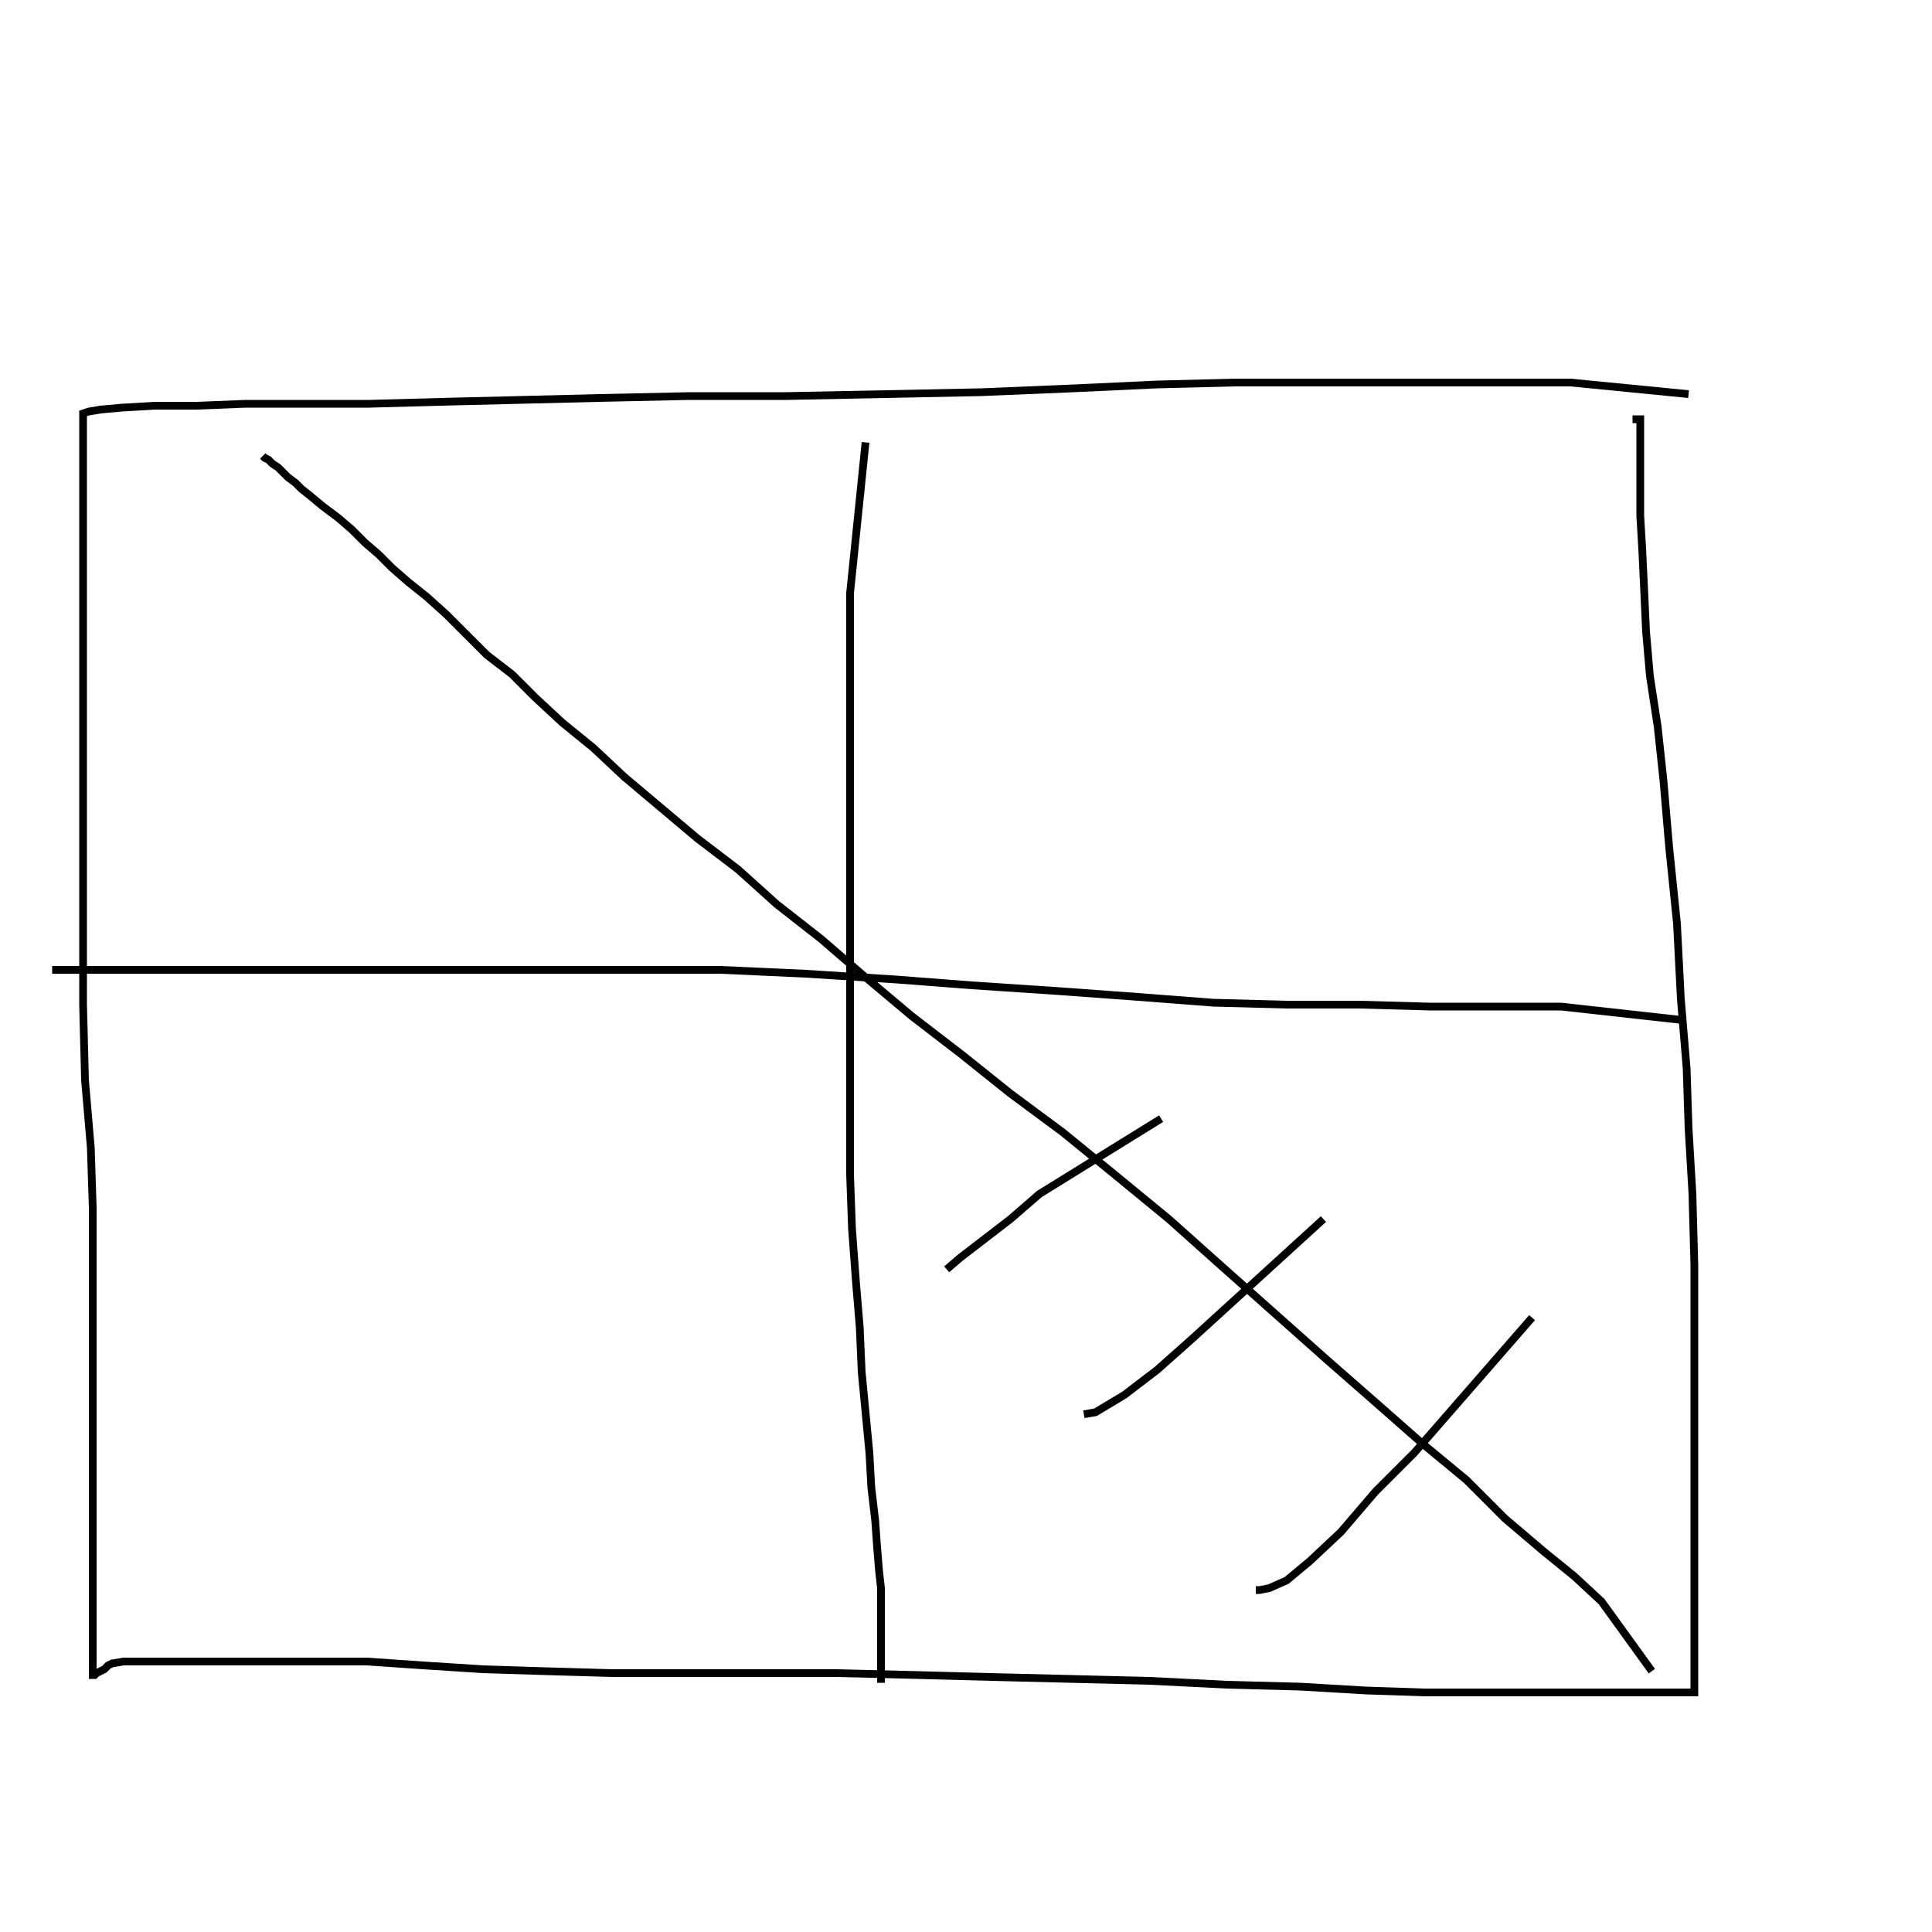
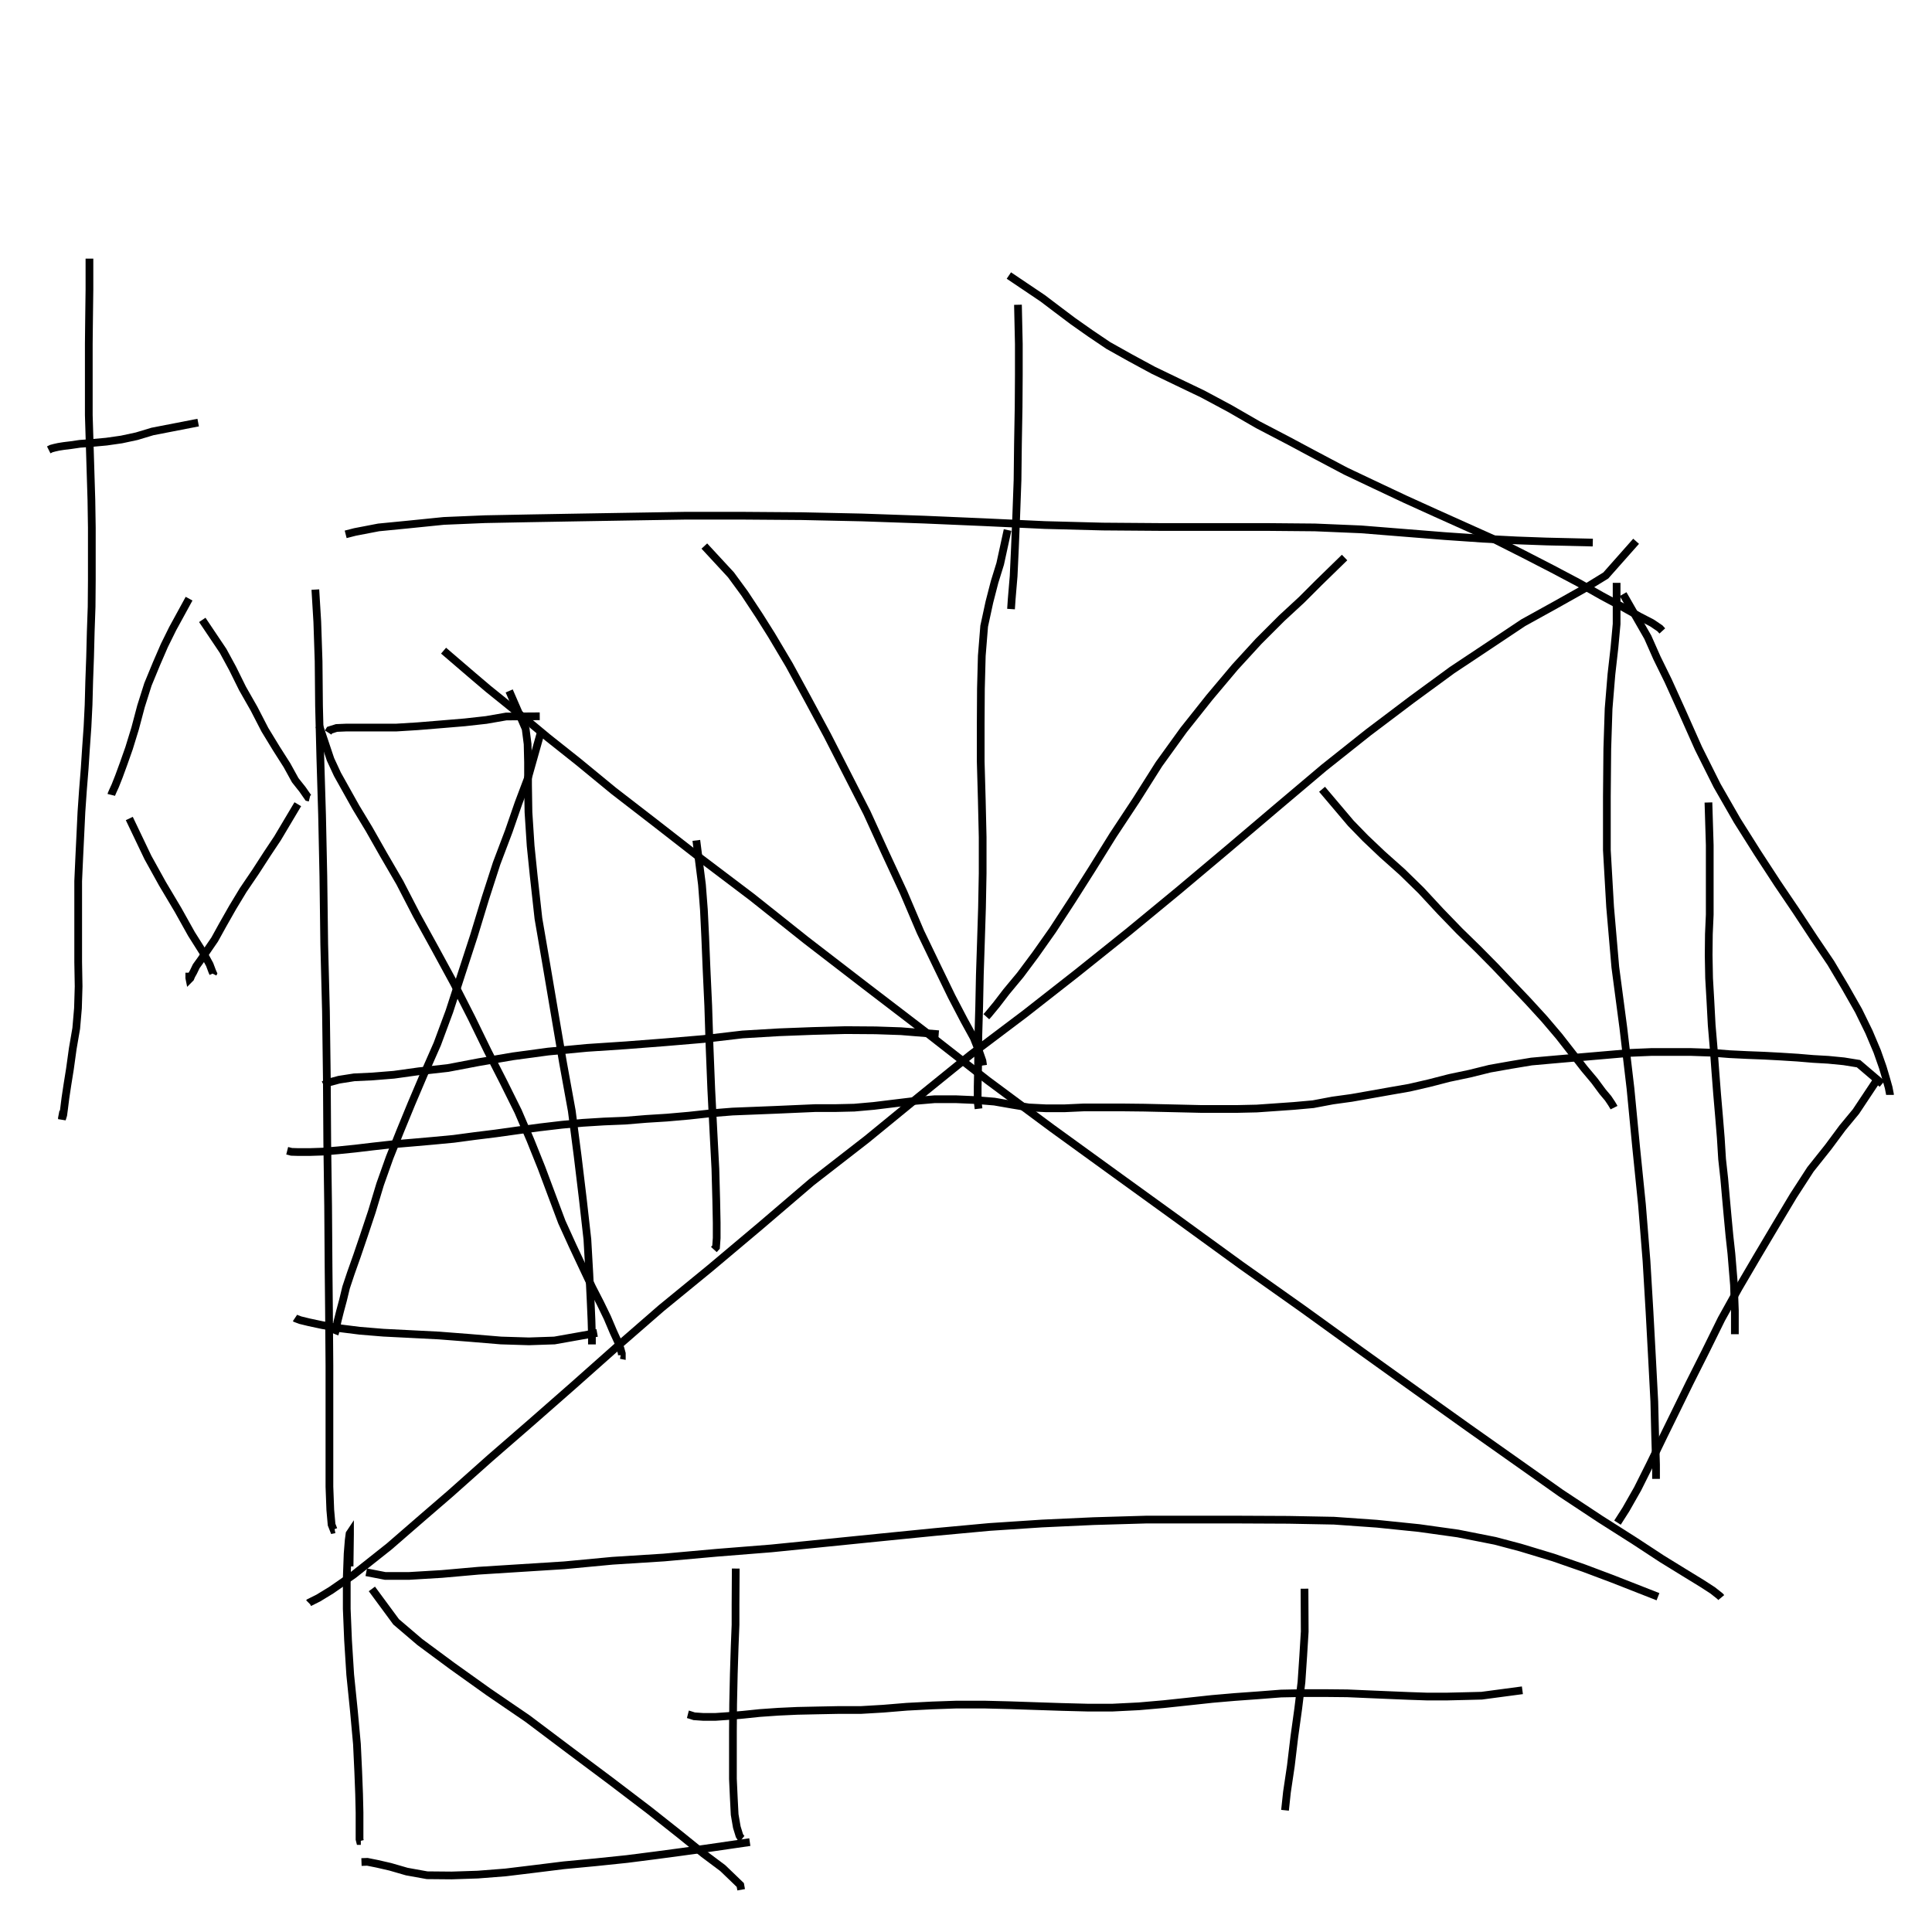
<svg xmlns="http://www.w3.org/2000/svg" width="500" height="500">
-   <path d="M437,102 L406.5,99 L406.5,99 L392,99 L375,99 L356.5,99 L338.5,99 L319.5,99 L299.5,99.5 L278,100.5 L254,101.5 L229,102 L203.5,102.5 L178.5,102.5 L155,103 L134.5,103.5 L114,104 L95.5,104.5 L78,104.5 L63.5,104.5 L51,105 L40,105 L31.5,105.5 L26,106 L23,106.5 L21.5,107 L21.5,107.5 L21.5,108.5 L21.5,109.5 L21.5,111.5 L21.5,114.5 L21.5,119 L21.5,124 L21.5,131.5 L21.5,142 L21.5,154.5 L21.5,172 L21.5,192.5 L21.5,213.5 L21.5,238 L21.5,260 L22,279.5 L23.5,297 L24,312.5 L24,327.5 L24,343.5 L24,359.5 L24,373.5 L24,386 L24,397 L24,406 L24,414.5 L24,421.5 L24,427 L24,431 L24,433 L24,433.5 L24.5,433.5 L25,433 L26,432.5 L27,432 L28,431 L29,430.5 L32,430 L38.5,430 L48.5,430 L59.5,430 L71,430 L82,430 L95,430 L109.5,431 L125,432 L141,432.5 L158.5,433 L177,433 L196.5,433 L216.5,433 L237.5,433.5 L256.5,434 L277,434.5 L297.5,435 L317.5,436 L336.5,436.5 L353.5,437.5 L368.5,438 L382,438 L393.5,438 L404,438 L413,438 L421,438 L427,438 L431.5,438 L435,438 L437,438 L438,438 L438.5,438 L438.5,437.5 L438.5,436 L438.5,434.5 L438.5,428.5 L438.5,418 L438.5,406 L438.5,394 L438.5,381 L438.5,364 L438.5,346 L438.5,327.5 L438,309 L437,292 L436.5,276.5 L435,258.5 L434,239 L432,219.5 L430.5,202 L429,188 L427,175 L426,163.5 L425.5,152.5 L425,142 L424.5,133.5 L424.5,127 L424.5,122.5 L424.5,119 L424.5,115.5 L424.5,112.5 L424.5,110.5 L424.5,109 L424.5,108.5 L424,108.5 L423,108.5 L422.5,108.5" stroke="black" stroke-width="2" fill="none" />
-   <path d="M224,114.5 L220,153.5 L220,153.5 L220,166.5 L220,179 L220,195 L220,210.5 L220,225.5 L220,242.5 L220,258.5 L220,273 L220,288 L220,304 L220.5,318 L221.5,331.5 L222.5,343.5 L223,355 L224,365.5 L225,376 L225.5,385 L226.5,393.5 L227,400.5 L227.5,406.5 L228,411 L228,415.5 L228,419 L228,422 L228,424.5 L228,427 L228,428.5 L228,430 L228,431.5 L228,433 L228,434.5 L228,435.5" stroke="black" stroke-width="2" fill="none" />
-   <path d="M435.5,264 L404,260.5 L404,260.5 L387.5,260.5 L370,260.5 L352,260 L333,260 L314,259.5 L294.5,258 L274,256.5 L251.5,255 L232,253.5 L208.5,252 L186.5,251 L166,251 L145.5,251 L125.5,251 L107,251 L89.5,251 L73,251 L59,251 L47,251 L36,251 L27.5,251 L20.5,251 L16.5,251 L14,251 L13.5,251" stroke="black" stroke-width="2" fill="none" />
-   <path d="M427.5,432.5 L414.5,414.5 L414.5,414.5 L407.5,408 L399.5,401.5 L389.5,393 L379.5,383 L368,373.5 L355.5,362.5 L343.5,352 L330,340 L316.5,328 L302.5,315.5 L288.5,304 L275,293 L261.5,283 L249,273 L236,263 L223.5,252.5 L212.5,243 L201,234 L191,225 L180.5,217 L171,209 L161.5,201 L153.5,193.5 L145.5,187 L138.5,180.5 L132.5,174.5 L126,169.5 L120.5,164 L115.5,159 L110.5,154.5 L105.5,150.5 L101.5,147 L98,143.5 L94.5,140.5 L91,137 L87.5,134 L83.5,131 L80.5,128.5 L78,126.5 L76.5,125 L74.5,123.5 L73,122 L72,121 L70.5,120 L69.5,119 L68.5,118.5 L68,118" stroke="black" stroke-width="2" fill="none" />
-   <path d="M396.5,341 L366,376 L366,376 L356,386 L347,396.5 L339,404 L333,409 L328.5,411 L326,411.5 L325,411.5" stroke="black" stroke-width="2" fill="none" />
-   <path d="M342.5,315.5 L308.5,346.5 L308.5,346.5 L299.5,354.5 L291,361 L283.5,365.5 L280.5,366" stroke="black" stroke-width="2" fill="none" />
-   <path d="M300.5,289.5 L269,309 L269,309 L261.5,315.5 L255,320.5 L248.5,325.5 L245,328.5" stroke="black" stroke-width="2" fill="none" />
+   <path d="M81.612,152.583 L82.116,160.934 L82.453,171.136 L82.564,182.683 L82.901,196.079 L83.349,210.877 L83.685,226.741 L83.91,244.341 L84.358,261.718 L84.583,278.814 L84.694,295.797 L84.919,312.165 L85.031,328.028 L85.143,339.239 L85.255,353.476 L85.255,365.808 L85.255,376.177 L85.255,384.754 L85.479,390.751 L85.815,394.563 L86.32,395.852 L86.6,395.796" stroke="black" stroke-width="2" fill="none" />
+   <path d="M412.212,140.419 L400.16,140.138 L392.481,139.858 L383.737,139.41 L373.927,138.737 L363.446,137.897 L352.235,136.999 L340.296,136.495 L327.516,136.383 L314.119,136.383 L300.106,136.383 L285.364,136.271 L270.398,135.878 L254.815,135.15 L239.176,134.477 L223.145,133.917 L207.507,133.58 L192.26,133.468 L177.294,133.468 L163.337,133.693 L149.884,133.917 L137.104,134.141 L125.501,134.365 L114.851,134.814 L105.434,135.767 L97.979,136.495 L91.869,137.672 L89.459,138.289" stroke="black" stroke-width="2" fill="none" />
+   <path d="M418.378,150.845 L418.378,161.495 L417.817,167.604 L417.032,174.555 L416.304,183.411 L415.967,193.781 L415.855,206.225 L415.855,220.014 L416.696,234.7 L418.041,250.283 L420.116,265.978 L421.965,281.672 L423.422,296.806 L424.936,311.717 L426.113,326.347 L426.898,339.575 L427.57,352.019 L428.131,362.669 L428.355,371.581 L428.579,379.036 L428.579,382.736" stroke="black" stroke-width="2" fill="none" />
+   <path d="M429.084,413.229 L417.369,408.632 L409.914,405.83 L402.01,403.083 L393.49,400.504 L386.932,398.767 L377.291,396.861 L367.257,395.46 L356.327,394.339 L345.229,393.554 L333.458,393.33 L321.294,393.273 L309.131,393.273 L296.463,393.273 L283.066,393.666 L269.669,394.283 L256.049,395.18 L242.091,396.469 L228.022,397.87 L213.56,399.328 L199.603,400.729 L185.533,401.85 L171.801,403.083 L158.516,403.924 L146.016,405.101 L134.469,405.83 L123.819,406.502 L114.347,407.343 L105.939,407.848 L99.661,407.848 L94.784,406.895" stroke="black" stroke-width="2" fill="none" />
+   <path d="M423.422,140.083 L415.575,148.939 L409.914,152.414 L402.627,156.506 L394.219,161.158 L385.474,166.988 L375.777,173.434 L365.295,181.113 L354.085,189.578 L342.594,198.714 L330.319,209.084 L317.706,219.79 L305.039,230.44 L291.978,241.202 L278.75,251.796 L265.297,262.334 L251.172,272.984 L237.607,283.97 L224.323,294.845 L210.029,305.943 L196.857,317.21 L183.796,328.196 L171.128,338.566 L159.469,348.711 L148.427,358.521 L137.44,368.162 L126.79,377.411 L116.532,386.547 L109.19,392.881 L100.725,400.224 L91.533,407.511 L85.703,411.547 L82.396,413.565 L80.042,414.742 L79.93,414.854" stroke="black" stroke-width="2" fill="none" />
+   <path d="M114.795,168.39 L122.306,174.835 L126.398,178.311 L130.434,181.562 L135.478,185.653 L141.756,190.867 L149.66,197.145 L158.796,204.656 L169.391,212.839 L181.273,222.088 L194.614,232.177 L208.627,243.332 L223.762,254.991 L239.513,267.042 L255.656,279.655 L272.191,291.93 L288.671,303.869 L305.263,315.864 L321.238,327.468 L337.157,338.734 L352.291,349.665 L366.528,359.866 L380.037,369.507 L392.425,378.252 L403.916,386.379 L414.174,393.162 L423.086,398.823 L430.093,403.419 L435.922,407.007 L440.406,409.753 L443.265,411.603 L445.171,413.117 L445.451,413.453" stroke="black" stroke-width="2" fill="none" />
+   <path d="M260.757,137.168 L258.851,145.912 L257.393,150.621 L256.049,155.834 L254.703,162.055 L254.087,169.734 L253.862,178.254 L253.806,187.503 L253.806,197.032 L254.087,207.01 L254.311,216.651 L254.311,226.012 L254.142,234.924 L253.862,243.781 L253.582,252.301 L253.414,260.428 L253.19,268.22 L253.133,275.787 L253.021,281.28 L253.021,285.036 L253.246,286.941" stroke="black" stroke-width="2" fill="none" />
+   <path d="M347.975,144.286 L341.305,150.788 L336.877,155.217 L331.72,159.982 L325.722,165.979 L319.612,172.65 L313.054,180.441 L306.328,188.905 L299.938,197.761 L294.052,207.066 L288.055,216.146 L282.617,224.891 L277.46,233.018 L272.416,240.754 L267.988,247.032 L264.064,252.301 L260.477,256.617 L257.898,259.98 L255.768,262.558 L255.263,263.119" stroke="black" stroke-width="2" fill="none" />
+   <path d="M182.282,141.316 L189.177,148.771 L192.709,153.592 L196.52,159.365 L199.659,164.353 L204.256,172.089 L209.02,180.833 L214.121,190.306 L219.166,200.171 L224.378,210.373 L229.087,220.687 L233.852,230.944 L238.223,241.202 L242.595,250.283 L246.295,257.906 L249.546,264.128 L252.012,268.612 L253.414,272.143 L254.254,274.554 L254.423,275.73" stroke="black" stroke-width="2" fill="none" />
+   <path d="M180.209,217.492 L181.666,228.926 L182.171,235.485 L182.507,242.435 L182.843,250.563 L183.292,260.26 L183.628,270.742 L184.076,281.897 L184.637,292.883 L185.141,302.468 L185.366,310.764 L185.478,316.425 L185.478,320.405 L185.31,322.759 L184.749,323.376" stroke="black" stroke-width="2" fill="none" />
+   <path d="M131.779,178.815 L136.039,188.624 L136.544,192.548 L136.656,197.257 L136.656,203.198 L136.768,210.205 L137.328,218.893 L138.113,226.572 L139.346,237.727 L141.42,249.778 L143.55,262.334 L145.736,275.17 L147.978,287.502 L149.492,299.161 L150.837,310.315 L152.014,320.741 L152.518,329.598 L152.855,336.548 L153.079,341.705 L153.191,345.573 L153.191,347.759 L153.191,347.927" stroke="black" stroke-width="2" fill="none" />
+   <path d="M242.932,267.659 L233.179,266.874 L226.621,266.65 L218.829,266.594 L210.365,266.818 L201.565,267.155 L192.148,267.715 L182.114,268.892 L172.193,269.733 L162.047,270.518 L151.902,271.19 L141.868,272.143 L132.732,273.377 L123.876,274.89 L115.916,276.403 L108.405,277.244 L101.959,278.141 L96.41,278.589 L91.645,278.814 L87.722,279.43 L84.806,280.215 L83.742,280.776" stroke="black" stroke-width="2" fill="none" />
+   <path d="M48.932,154.936 L44.672,162.728 L42.542,167.044 L40.525,171.696 L38.282,177.133 L36.489,182.795 L34.975,188.512 L33.406,193.613 L32.004,197.593 L30.772,200.956 L29.819,203.366 L29.202,204.712 L28.866,205.496 L28.81,205.72" stroke="black" stroke-width="2" fill="none" />
+   <path d="M52.352,160.43 L57.733,168.445 L60.199,172.985 L62.778,178.199 L65.748,183.411 L68.551,188.849 L71.522,193.725 L74.268,198.041 L76.398,201.909 L78.305,204.319 L79.706,206.337 L80.154,206.449" stroke="black" stroke-width="2" fill="none" />
+   <path d="M77.071,208.131 L71.802,216.987 L69.224,220.855 L66.141,225.619 L62.946,230.328 L60.199,234.868 L57.621,239.408 L55.547,243.164 L53.585,246.023 L52.071,248.265 L50.782,250.059 L50.054,251.572 L49.549,252.469 L49.269,253.141 L49.045,253.366 L48.989,253.085 L48.989,251.74" stroke="black" stroke-width="2" fill="none" />
+   <path d="M33.462,211.83 L38.282,221.92 L42.038,228.702 L46.074,235.485 L49.549,241.706 L52.52,246.415 L54.258,249.61 L54.93,251.403 L55.155,251.908 L55.099,252.02" stroke="black" stroke-width="2" fill="none" />
+   <path d="M342.146,204.263 L349.6,213.064 L353.356,216.931 L357.728,221.079 L362.885,225.675 L367.762,230.44 L372.751,235.821 L377.683,240.922 L382.504,245.63 L386.988,250.171 L391.136,254.542 L395.452,259.083 L399.656,263.679 L403.468,268.164 L407.055,272.76 L410.026,276.571 L412.66,279.71 L414.734,282.513 L416.191,284.251 L417.088,285.596 L417.593,286.437 L417.705,286.661" stroke="black" stroke-width="2" fill="none" />
+   <path d="M23.148,66.934 L23.148,74.949 L23.092,79.209 L23.036,83.805 L22.98,88.962 L22.98,94.904 L22.98,100.845 L22.98,107.46 L23.204,114.691 L23.429,122.089 L23.653,129.377 L23.765,136.551 L23.765,143.334 L23.765,150.172 L23.709,157.011 L23.484,163.456 L23.316,170.071 L23.092,176.181 L22.924,182.402 L22.644,188.12 L22.252,193.669 L21.915,198.882 L21.467,204.487 L21.074,210.149 L20.794,216.034 L20.514,221.808 L20.234,228.03 L20.234,234.7 L20.234,242.099 L20.234,248.938 L20.345,255.271 L20.177,260.932 L19.729,266.146 L18.832,271.359 L18.104,276.628 L17.431,280.831 L16.926,284.195 L16.59,286.885 L16.366,288.567 L16.142,289.296 L16.03,289.632 L16.03,289.352 L16.366,287.614" stroke="black" stroke-width="2" fill="none" />
+   <path d="M51.287,109.366 L39.46,111.664 L35.368,112.897 L31.444,113.738 L27.521,114.298 L23.821,114.634 L20.682,114.859 L18.384,115.195 L16.534,115.419 L15.133,115.643 L14.124,115.868 L13.283,116.092 L12.61,116.428" stroke="black" stroke-width="2" fill="none" />
+   <path d="M90.468,405.381 L90.58,397.085 L90.58,396.749 L90.468,396.917 L90.244,398.599 L89.963,402.13 L89.739,408.352 L89.739,416.368 L90.075,424.495 L90.636,433.407 L91.589,442.768 L92.374,451.344 L92.71,458.463 L92.934,464.293 L93.046,469.057 L93.046,472.645 L93.046,474.999 L93.046,476.008 L93.158,476.456 L93.383,476.456" stroke="black" stroke-width="2" fill="none" />
+   <path d="M190.41,405.941 L190.354,415.302 L190.354,420.516 L190.13,426.177 L189.906,433.239 L189.738,440.863 L189.681,448.037 L189.681,454.876 L189.681,460.369 L189.906,465.302 L190.13,469.618 L190.69,472.869 L191.363,475.055 L191.756,475.671 L192.036,475.896" stroke="black" stroke-width="2" fill="none" />
+   <path d="M194.054,476.737 L182.507,478.418 L176.453,479.259 L169.727,480.156 L162.272,481.109 L154.2,481.949 L145.904,482.734 L138.225,483.687 L130.826,484.584 L123.651,485.145 L116.869,485.369 L110.535,485.312 L105.266,484.36 L101.006,483.127 L97.586,482.342 L95.064,481.838 L93.551,481.893" stroke="black" stroke-width="2" fill="none" />
+   <path d="M96.242,411.21 L102.52,419.73 L108.629,424.944 L117.037,431.166 L126.454,437.892 L136.544,444.786 L147.194,452.802 L158.068,460.93 L167.933,468.441 L176.004,474.831 L182.171,479.819 L187.047,483.463 L189.906,486.209 L191.588,487.835 L191.811,489.068" stroke="black" stroke-width="2" fill="none" />
+   <path d="M338.11,420.347" stroke="black" stroke-width="2" fill="none" />
+   <path d="M393.994,437.444 L383.456,438.845 L379.028,438.957 L374.32,439.069 L369.387,439.069 L364.511,438.901 L359.074,438.676 L353.805,438.453 L348.648,438.228 L342.987,438.172 L337.269,438.172 L331.551,438.284 L325.778,438.733 L319.556,439.181 L313.727,439.685 L307.505,440.358 L301.171,441.031 L294.725,441.592 L287.998,441.927 L281.328,441.927 L274.826,441.759 L268.044,441.535 L261.373,441.311 L254.703,441.143 L247.584,441.143 L241.194,441.367 L234.692,441.704 L228.583,442.208 L222.865,442.544 L217.147,442.544 L211.486,442.656 L206.329,442.768 L201.453,442.993 L196.632,443.329 L192.316,443.777 L188.337,444.114 L185.085,444.338 L182.059,444.338 L179.648,444.17 L178.247,443.722 L178.023,443.665" stroke="black" stroke-width="2" fill="none" />
+   <path d="M337.605,411.155 L337.661,422.253 L337.269,428.643 L336.82,435.314 L335.98,442.208 L334.971,449.495 L334.074,457.006 L333.065,463.789 L332.561,468.497" stroke="black" stroke-width="2" fill="none" />
+   <path d="M263.448,78.873 L263.671,89.018 L263.671,97.09 L263.616,105.386 L263.448,114.802 L263.335,124.276 L262.999,133.525 L262.662,141.82 L262.326,149.107 L261.822,155.105 L261.653,157.627" stroke="black" stroke-width="2" fill="none" />
+   <path d="M261.093,71.306 L269.837,77.191 L273.537,79.994 L277.629,83.076 L282.169,86.272 L286.821,89.411 L292.427,92.55 L298.424,95.801 L304.59,98.772 L311.261,101.967 L318.267,105.722 L325.554,109.926 L333.177,113.906 L340.632,117.886 L348.256,121.921 L355.823,125.509 L363.67,129.208 L371.574,132.796 L379.309,136.271 L386.932,139.69 L394.275,143.39 L401.674,147.201 L408.568,150.845 L414.622,154.264 L420.059,157.179 L424.263,159.533 L427.514,161.214 L429.588,162.616 L430.205,163.288" stroke="black" stroke-width="2" fill="none" />
+   <path d="M420.059,153.759 L426.449,164.914 L428.804,170.239 L431.718,176.181 L435.249,183.972 L439.566,193.669 L444.386,203.31 L449.599,212.391 L454.868,220.743 L460.025,228.646 L464.845,235.765 L469.386,242.66 L473.814,249.218 L477.513,255.44 L480.989,261.549 L483.679,267.042 L485.809,272.087 L487.267,276.235 L488.164,279.262 L488.78,281.448 L489.117,283.186 L489.117,283.354" stroke="black" stroke-width="2" fill="none" />
+   <path d="M485.866,279.318 L480.316,287.67 L476.841,291.874 L473.141,296.863 L468.545,302.636 L464.117,309.474 L459.521,317.154 L454.756,325.17 L449.992,333.297 L445.507,341.369 L441.359,349.777 L437.267,357.904 L433.344,365.92 L430.541,371.637 L427.066,378.812 L423.815,385.314 L420.788,390.639 L418.602,394.059" stroke="black" stroke-width="2" fill="none" />
+   <path d="M139.682,185.373 L130.994,185.429 L125.837,186.326 L120.288,186.943 L114.234,187.448 L108.069,187.952 L102.631,188.288 L97.643,188.288 L93.158,188.288 L89.739,188.288 L87.105,188.4 L85.311,188.961 L84.919,189.578" stroke="black" stroke-width="2" fill="none" />
+   <path d="M154.536,344.956 L143.494,346.918 L136.88,347.142 L129.649,346.918 L121.577,346.246 L113.618,345.629 L105.882,345.237 L99.212,344.9 L93.102,344.396 L87.722,343.723 L83.405,342.938 L79.986,342.209 L77.688,341.649 L76.511,341.2 L76.343,341.088" stroke="black" stroke-width="2" fill="none" />
+   <path d="M140.075,189.129 L136.599,201.46 L134.189,207.85 L131.667,215.137 L128.528,223.433 L125.613,232.458 L122.642,242.211 L119.448,252.02 L116.308,261.718 L113.169,270.181 L109.694,278.085 L106.499,285.596 L103.528,292.827 L100.838,299.553 L98.371,306.504 L96.242,313.566 L94.167,319.789 L92.374,325.057 L90.804,329.486 L89.571,333.185 L88.786,336.436 L88.002,339.351 L87.329,342.041 L86.993,343.947 L86.713,344.956 L86.6,345.237" stroke="black" stroke-width="2" fill="none" />
+   <path d="M82.621,187.84 L85.535,196.528 L87.329,200.396 L89.459,204.207 L92.093,208.916 L95.513,214.577 L99.268,221.191 L103.472,228.422 L107.789,236.774 L112.609,245.518 L117.485,254.487 L122.026,263.399 L126.23,272.031 L130.321,280.047 L134.077,287.614 L137.272,295.069 L140.131,302.188 L142.877,309.531 L145.4,316.257 L148.203,322.423 L150.837,328.028 L153.247,333.129 L155.321,337.165 L157.171,340.977 L158.741,344.676 L159.974,347.366 L160.59,349.048 L160.926,350.281 L160.926,350.729 L160.646,350.674" stroke="black" stroke-width="2" fill="none" />
+   <path d="M442.144,207.682 L442.48,218.725 L442.48,222.761 L442.48,227.301 L442.48,231.841 L442.48,236.718 L442.256,241.763 L442.2,247.2 L442.312,253.141 L442.648,258.971 L442.985,265.305 L443.489,271.247 L443.938,277.356 L444.386,283.129 L444.891,289.015 L445.339,294.508 L445.675,299.945 L446.236,305.046 L446.684,310.147 L447.133,315.08 L447.581,319.844 L448.086,324.441 L448.422,328.532 L448.758,332.569 L448.871,336.156 L448.983,339.127 L448.983,341.929 L448.983,344.116 L448.983,345.292" stroke="black" stroke-width="2" fill="none" />
+   <path d="M487.099,280.495 L480.989,275.282 L477.177,274.666 L473.141,274.273 L469.218,274.049 L465.238,273.713 L460.754,273.432 L456.55,273.208 L452.177,273.04 L447.581,272.816 L442.648,272.424 L437.66,272.256 L432.615,272.256 L427.346,272.256 L422.077,272.479 L416.92,272.928 L411.708,273.377 L406.494,273.825 L401.393,274.273 L396.349,274.722 L390.968,275.618 L385.586,276.571 L380.374,277.861 L375.049,278.982 L369.836,280.327 L364.735,281.504 L359.915,282.345 L354.869,283.242 L349.769,284.138 L344.892,284.811 L339.848,285.764 L334.859,286.213 L330.094,286.549 L325.273,286.885 L320.285,286.997 L315.464,286.997 L310.756,286.997 L305.992,286.885 L301.059,286.773 L296.126,286.661 L290.969,286.605 L285.812,286.605 L280.375,286.605 L275.443,286.829 L270.734,286.829 L266.25,286.605 L261.822,285.876 L257.338,285.092 L252.517,284.699 L247.304,284.475 L241.923,284.475 L236.71,284.924 L231.161,285.596 L226.116,286.213 L221.071,286.661 L216.251,286.773 L211.038,286.773 L205.937,286.997 L200.836,287.222 L195.231,287.446 L189.57,287.67 L183.964,288.118 L178.303,288.735 L172.585,289.239 L167.204,289.576 L161.767,290.024 L156.274,290.248 L150.837,290.585 L145.4,291.089 L139.682,291.762 L133.909,292.546 L128.304,293.331 L122.867,294.004 L117.429,294.733 L112.104,295.237 L107.003,295.685 L101.679,296.134 L96.634,296.695 L91.925,297.255 L87.497,297.704 L83.517,298.04 L80.042,298.152 L77.295,298.152 L75.446,298.096 L74.325,297.815" stroke="black" stroke-width="2" fill="none" />
</svg>
